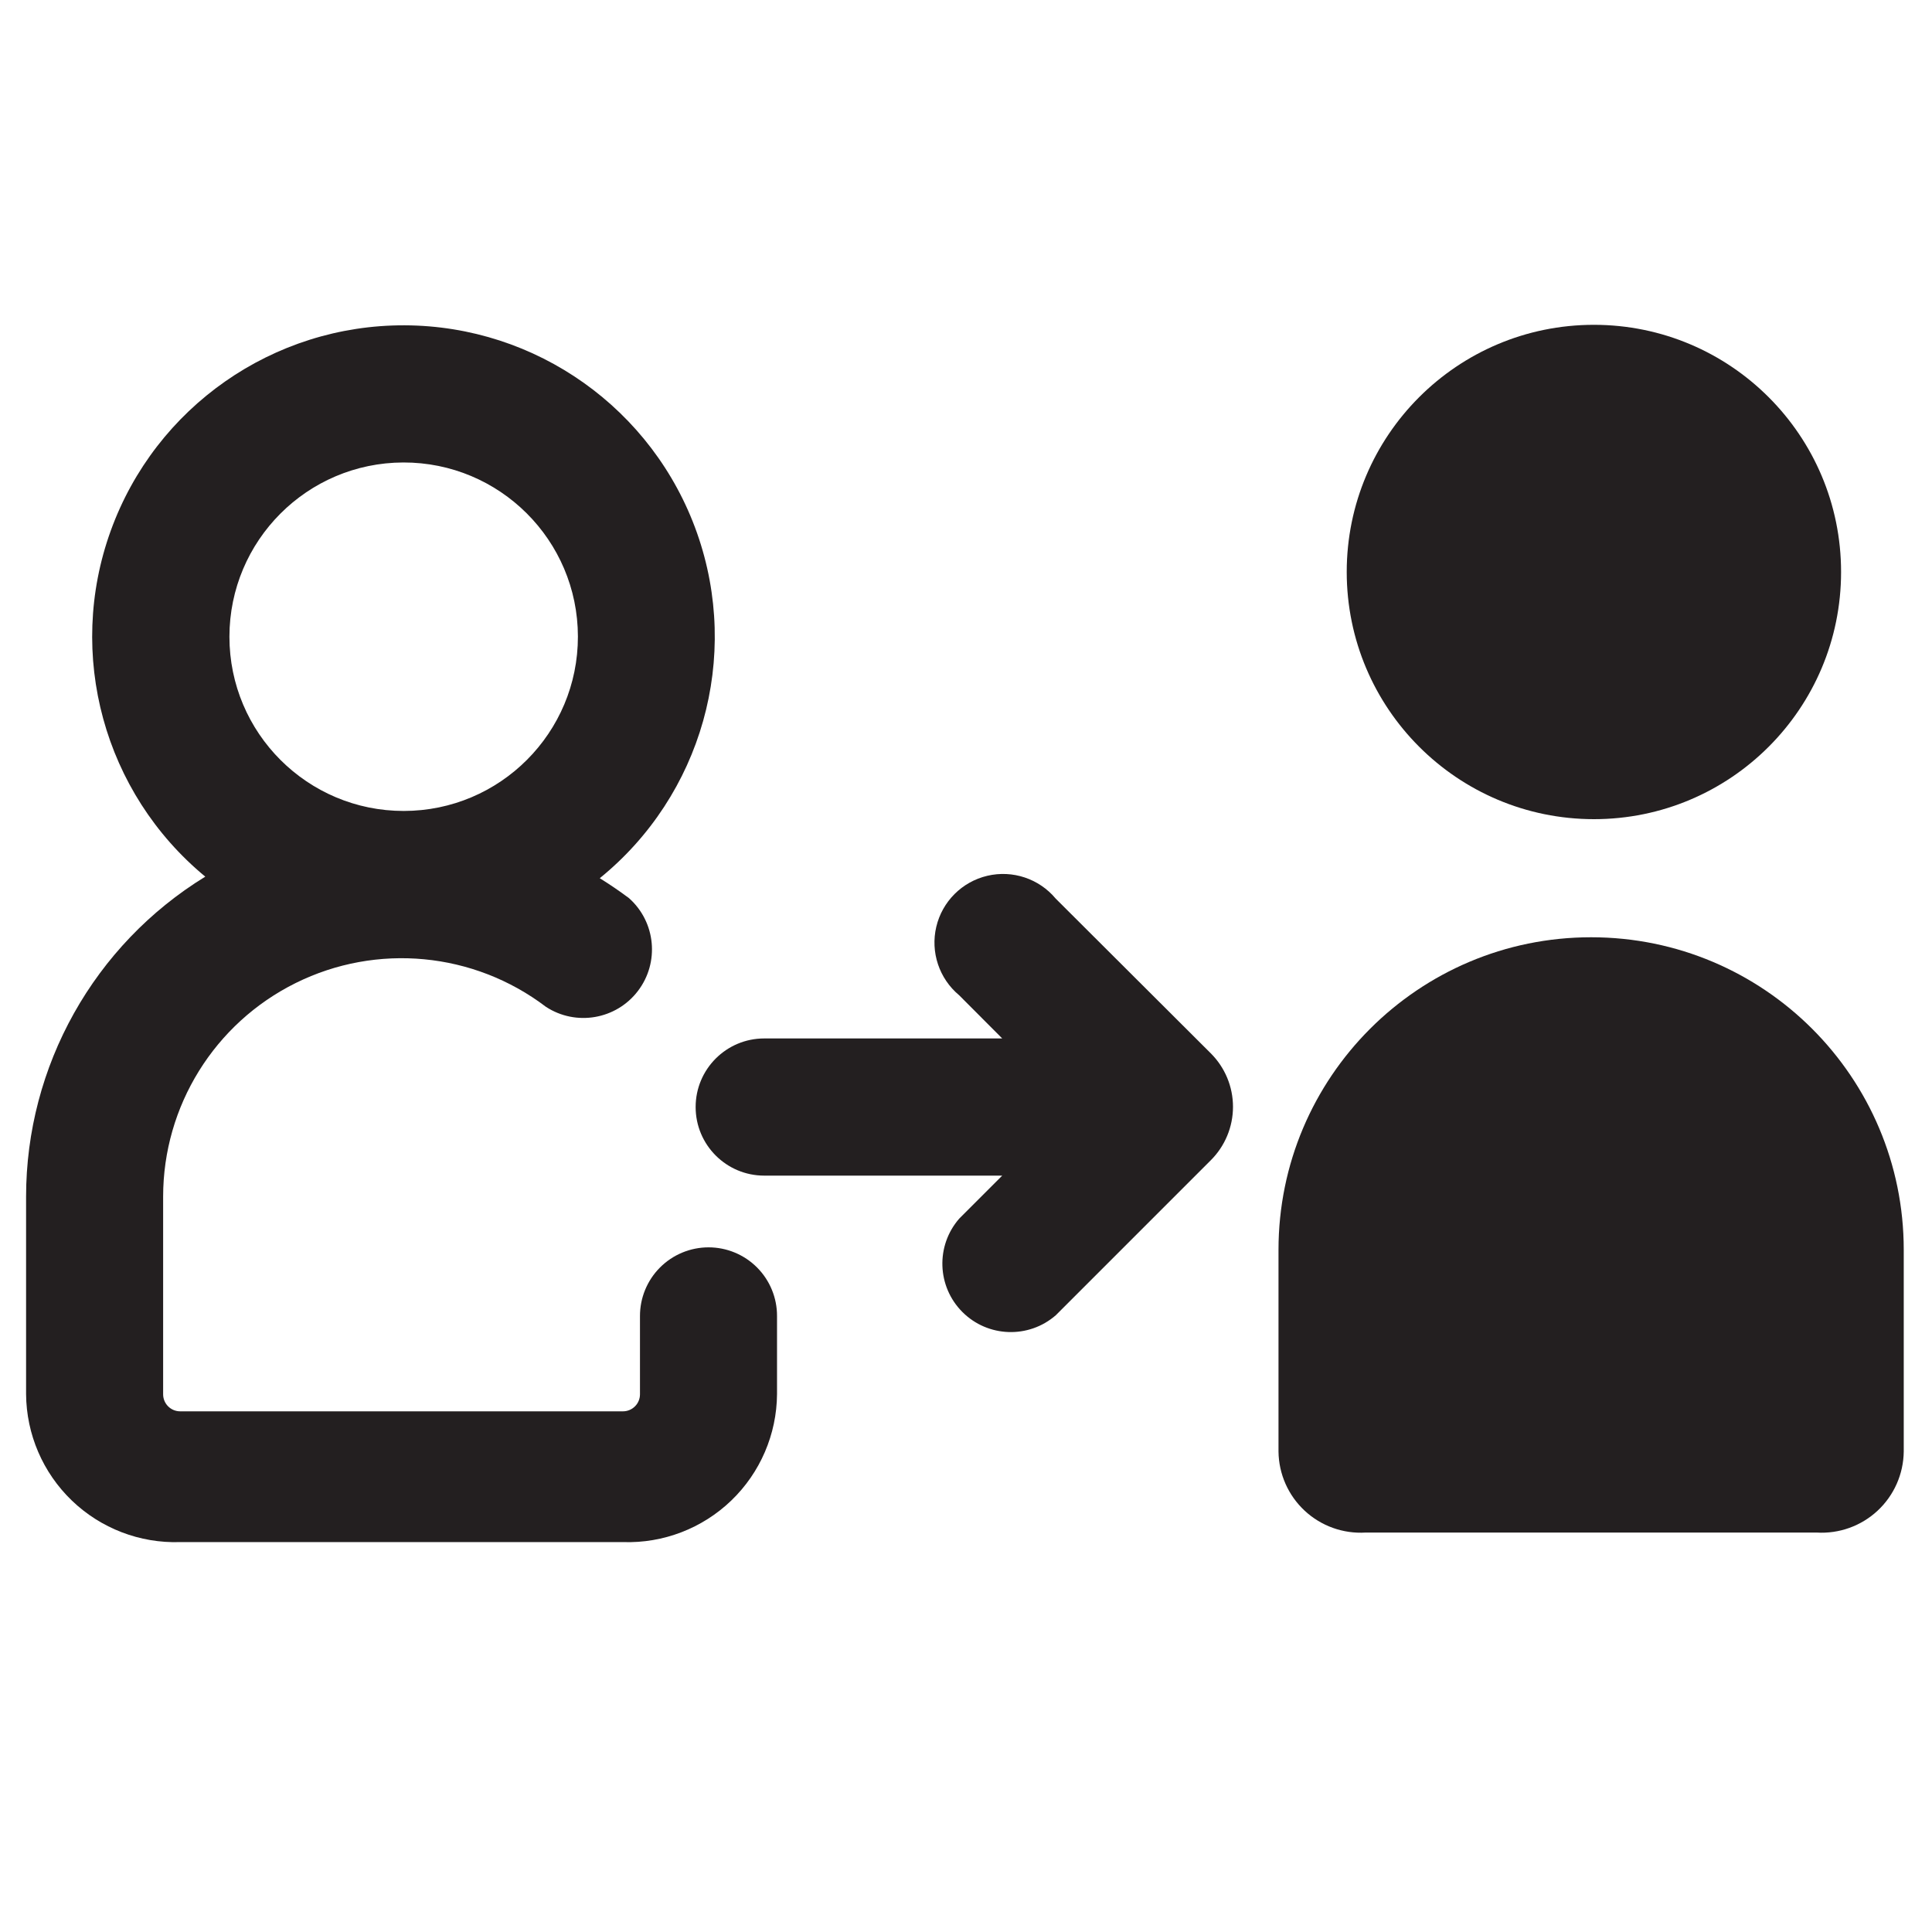
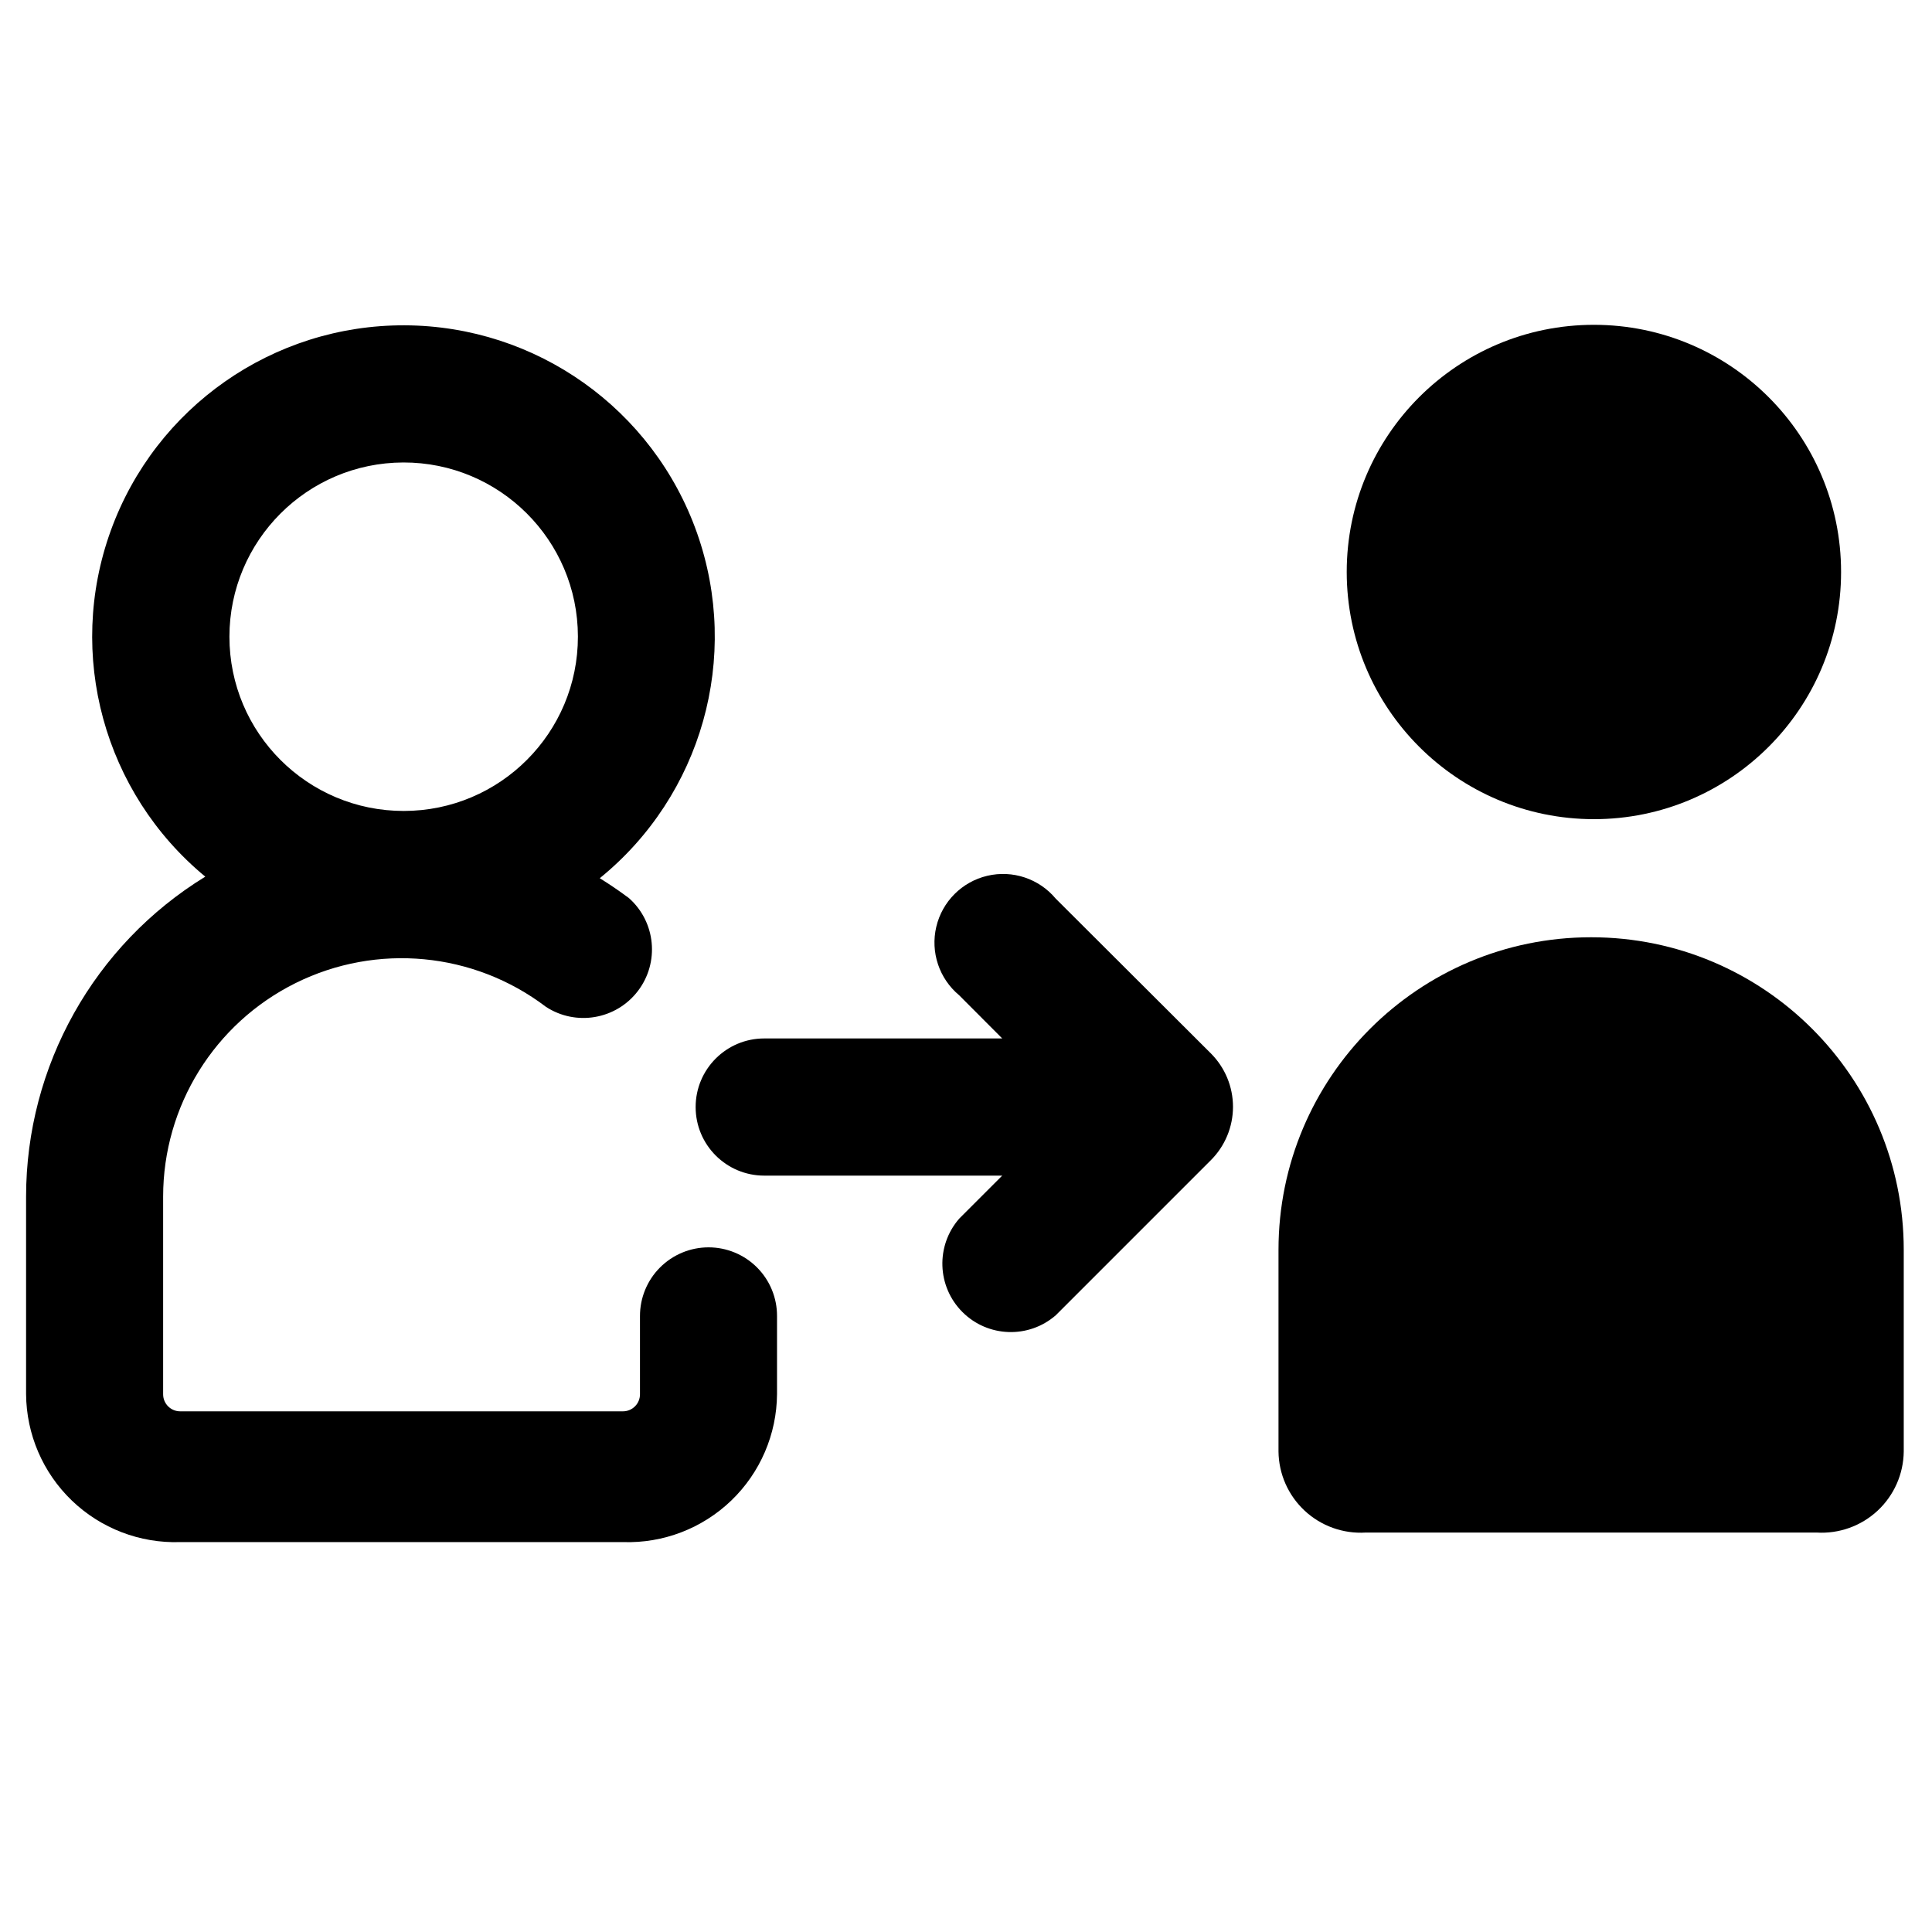
<svg xmlns="http://www.w3.org/2000/svg" viewBox="0 0 16 16">
  <g id="Layer_1" data-name="Layer 1">
-     <g>
-       <path d="M13.2,6.784a2.047,2.047,0,1,0-2.047-2.047A2.048,2.048,0,0,0,13.2,6.784Z" fill="#231f20" />
-       <path d="M13.177,7.762a2.589,2.589,0,0,0-2.589,2.589v1.67a.68.68,0,0,0,.721.671h3.736a.68.68,0,0,0,.721-.671v-1.67A2.589,2.589,0,0,0,13.177,7.762Z" fill="#231f20" />
-       <path d="M5.868,10.33A.568.568,0,0,0,5.3,10.9v.647a.141.141,0,0,1-.14.141H1.491a.141.141,0,0,1-.14-.141V9.91a1.975,1.975,0,0,1,3.17-1.572.568.568,0,0,0,.688-.9c-.079-.059-.16-.114-.242-.165A2.578,2.578,0,1,0,1.7,7.26,3.11,3.11,0,0,0,.216,9.91v1.635a1.235,1.235,0,0,0,1.275,1.226H5.16a1.235,1.235,0,0,0,1.275-1.226V10.9A.567.567,0,0,0,5.868,10.33ZM3.34,3.83A1.443,1.443,0,1,1,1.9,5.273,1.444,1.444,0,0,1,3.34,3.83Z" fill="#231f20" />
-       <path d="M8.743,7.442a.568.568,0,1,0-.8.8L8.3,8.6H6.329a.568.568,0,0,0,0,1.136H8.3l-.356.356a.567.567,0,0,0,.8.8l1.283-1.283a.625.625,0,0,0,0-.886Z" fill="#231f20" />
-     </g>
+     <path d="M13.2,6.784a2.047,2.047,0,1,0-2.047-2.047A2.048,2.048,0,0,0,13.2,6.784Z" />
+     <path d="M13.177,7.762a2.589,2.589,0,0,0-2.589,2.589v1.67a.68.68,0,0,0,.721.671h3.736a.68.68,0,0,0,.721-.671v-1.67A2.589,2.589,0,0,0,13.177,7.762Z" />
+     <path d="M5.868,10.33A.568.568,0,0,0,5.3,10.9v.647a.141.141,0,0,1-.14.141H1.491a.141.141,0,0,1-.14-.141V9.91a1.975,1.975,0,0,1,3.17-1.572.568.568,0,0,0,.688-.9c-.079-.059-.16-.114-.242-.165A2.578,2.578,0,1,0,1.7,7.26,3.11,3.11,0,0,0,.216,9.91v1.635a1.235,1.235,0,0,0,1.275,1.226H5.16a1.235,1.235,0,0,0,1.275-1.226V10.9A.567.567,0,0,0,5.868,10.33ZM3.34,3.83A1.443,1.443,0,1,1,1.9,5.273,1.444,1.444,0,0,1,3.34,3.83Z" />
+     <path d="M8.743,7.442a.568.568,0,1,0-.8.8L8.3,8.6H6.329a.568.568,0,0,0,0,1.136H8.3l-.356.356a.567.567,0,0,0,.8.8l1.283-1.283a.625.625,0,0,0,0-.886Z" />
  </g>
</svg>
